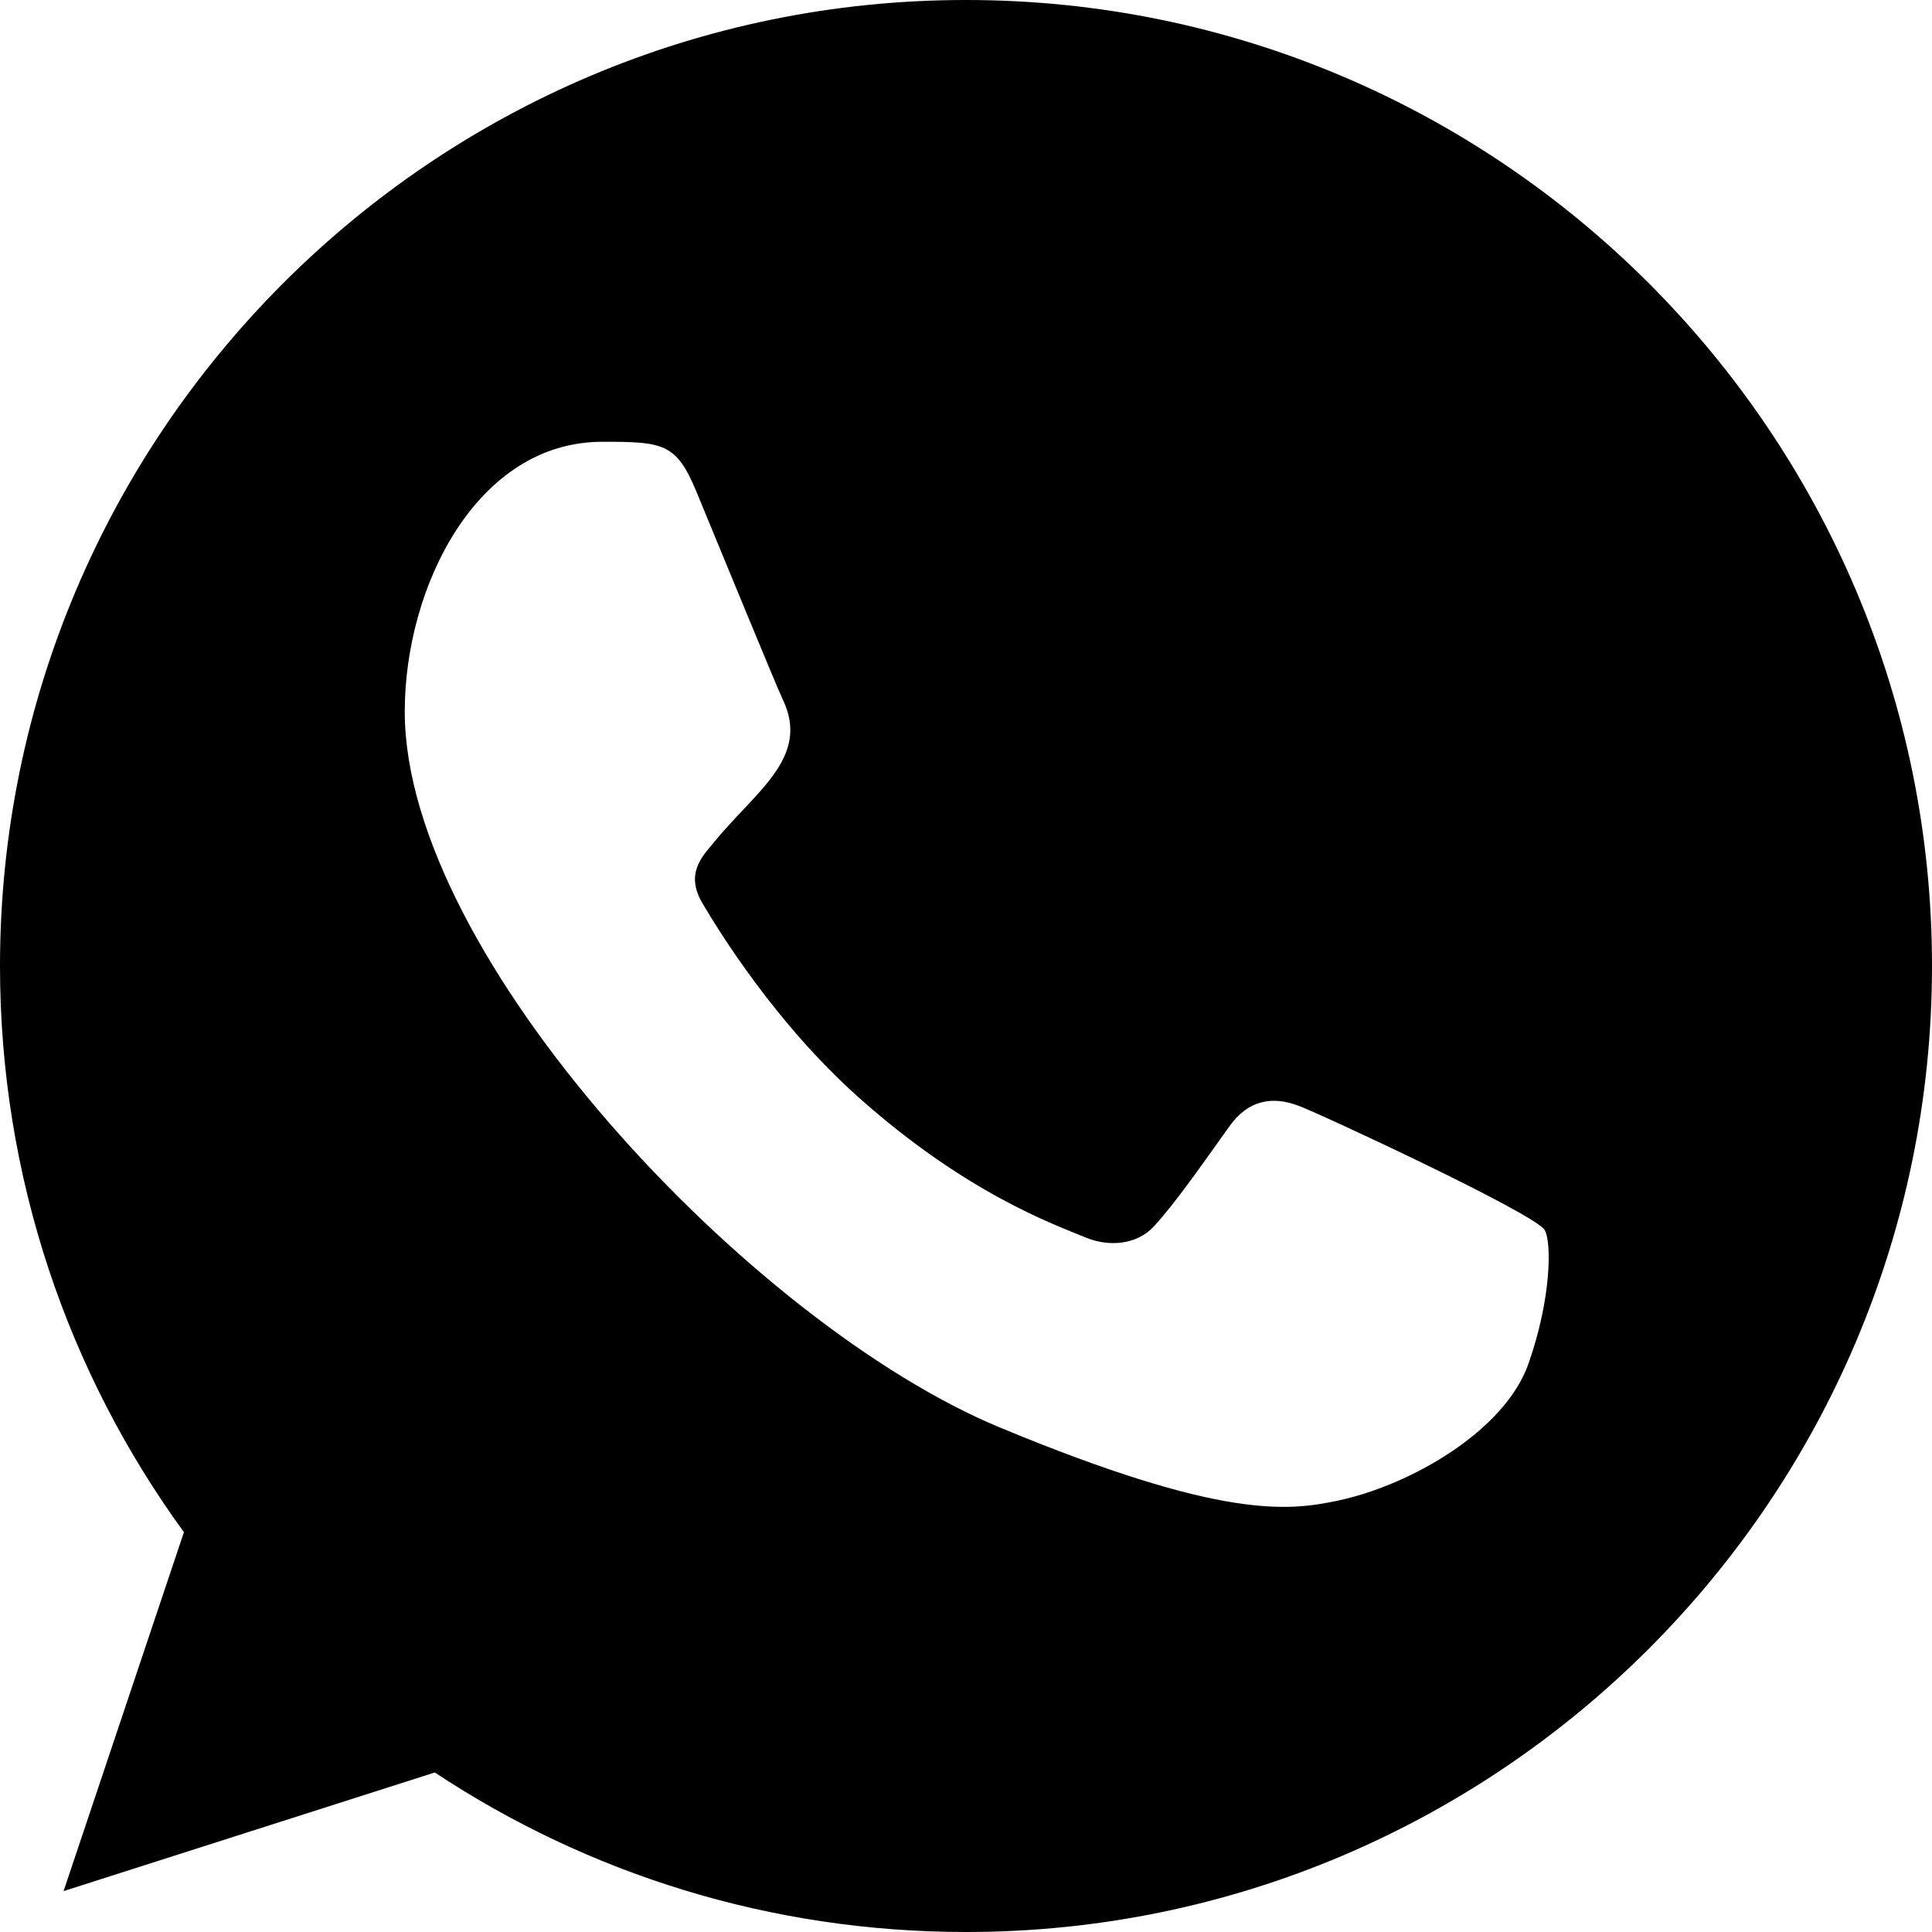
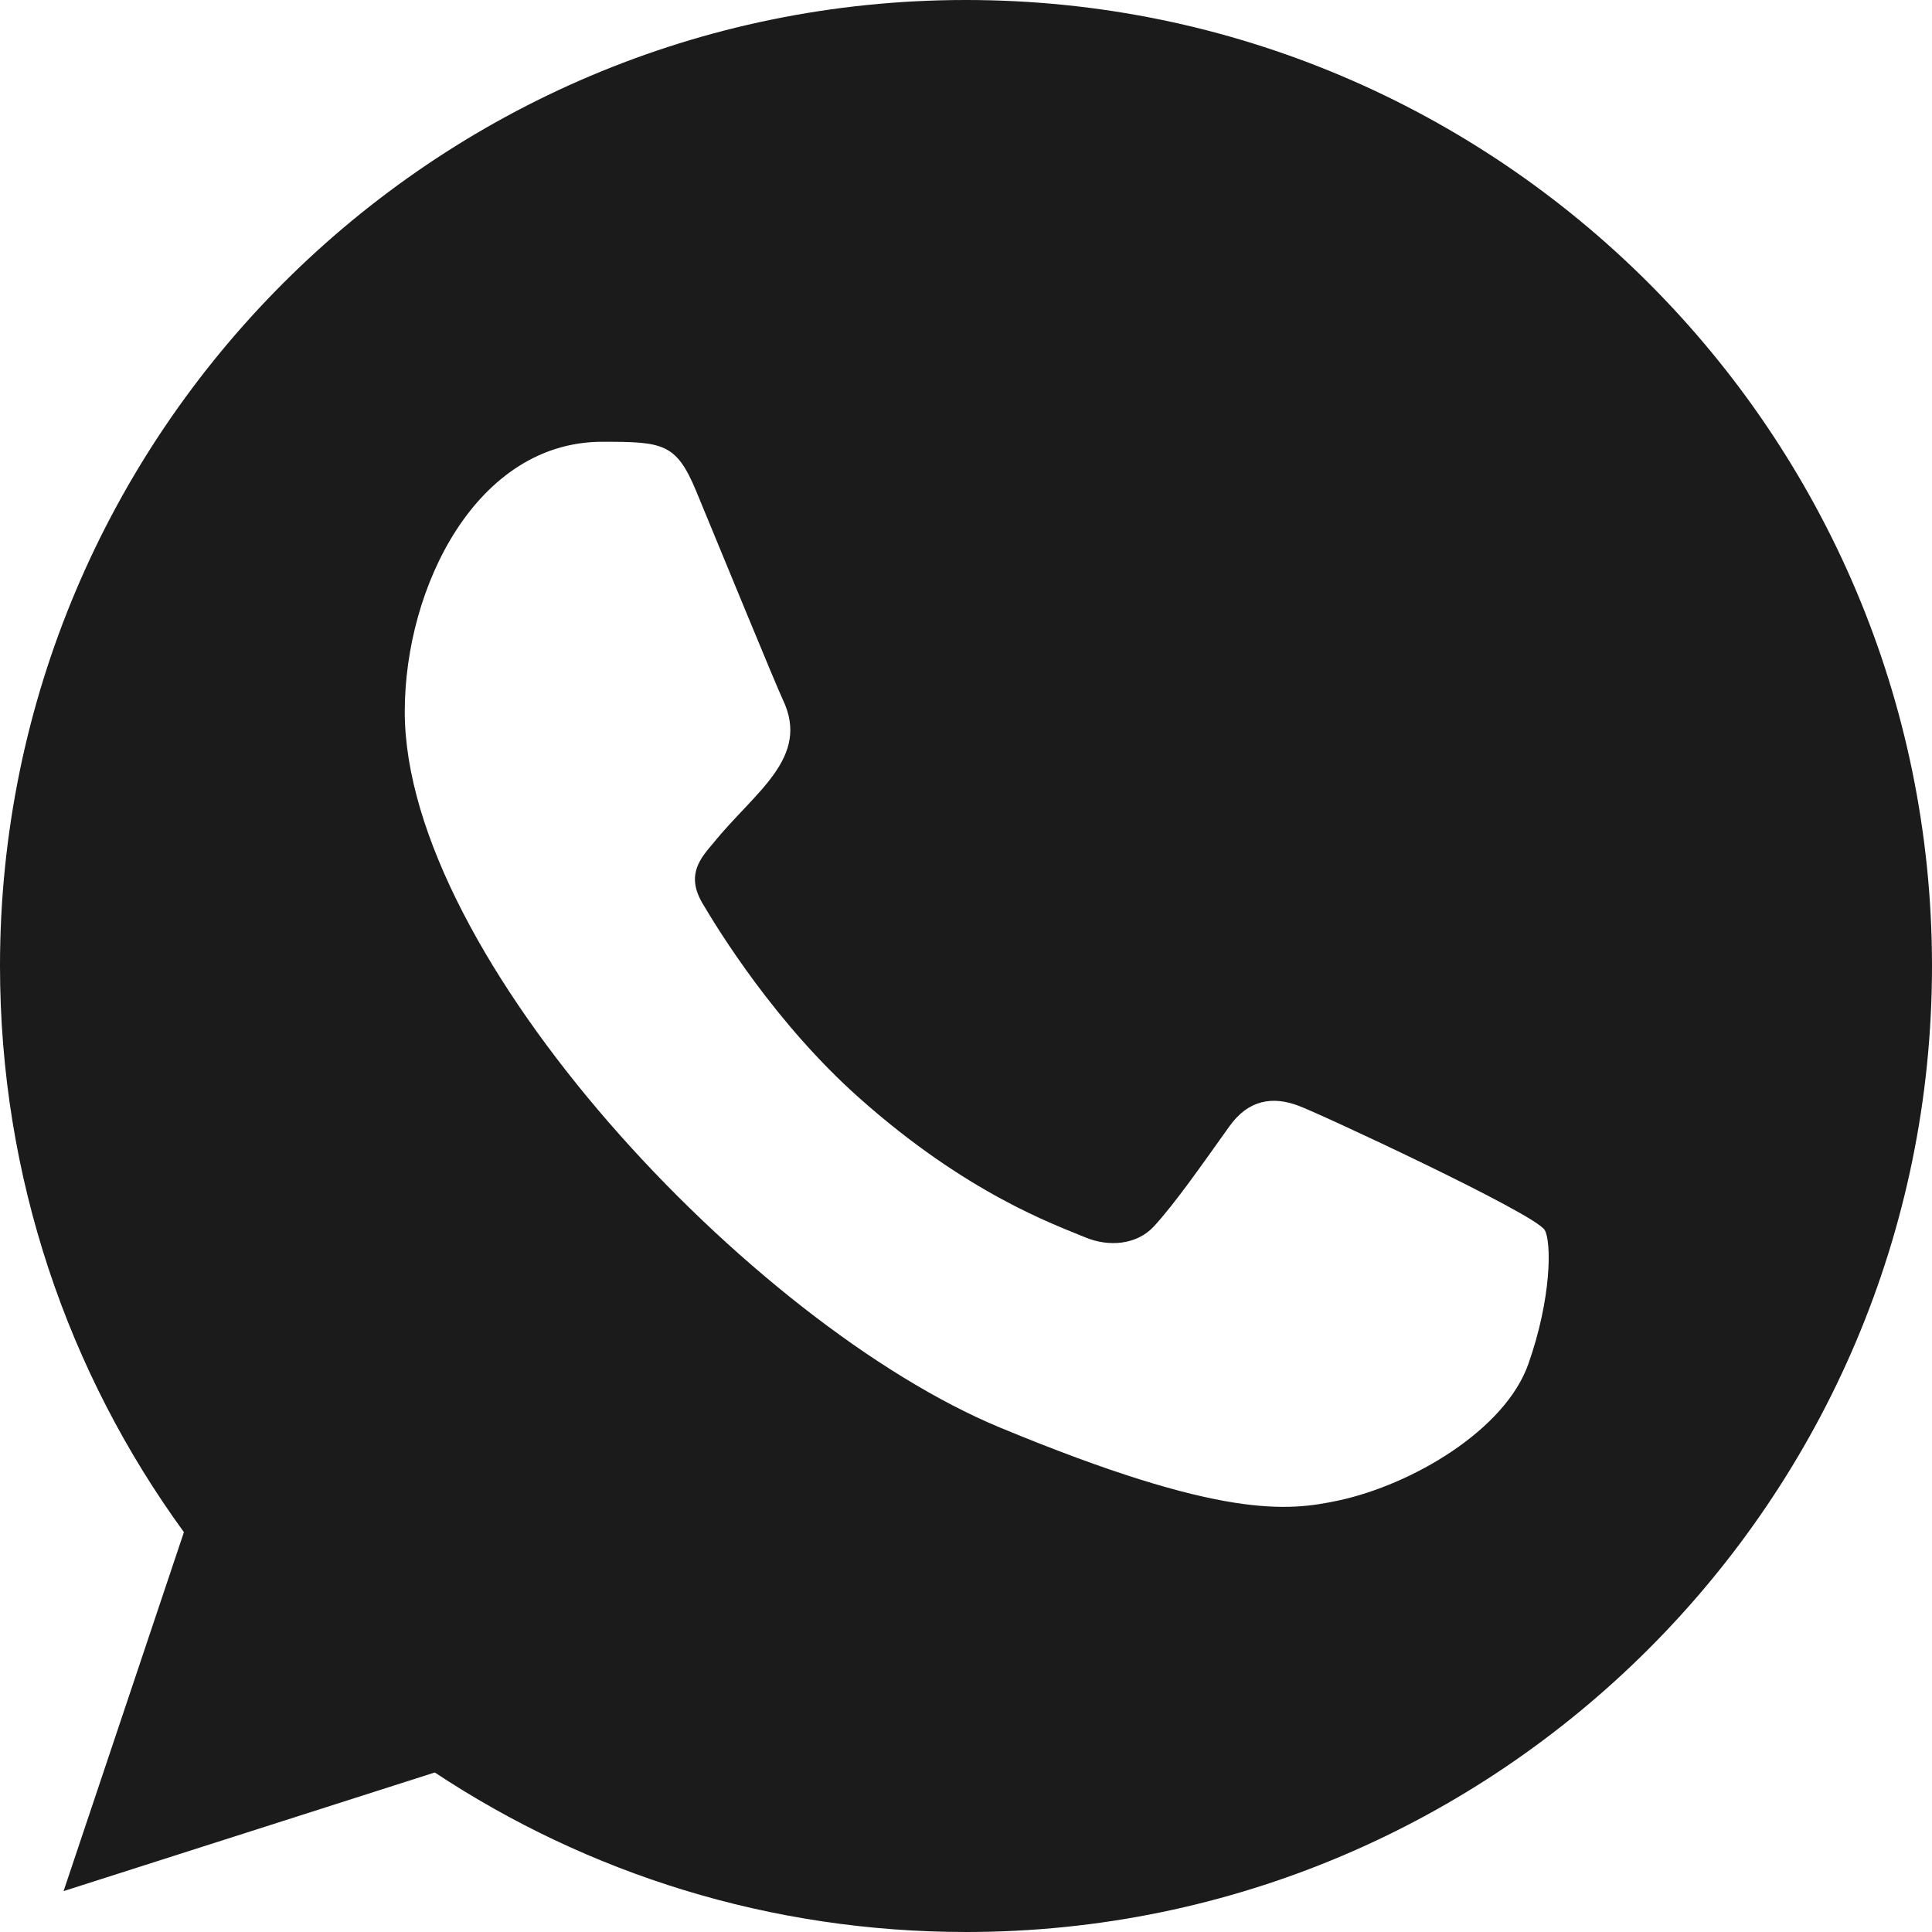
<svg xmlns="http://www.w3.org/2000/svg" width="625" height="625" viewBox="0 0 625 625" fill="none">
-   <path fill-rule="evenodd" clip-rule="evenodd" d="M494.407 441.284C486.875 462.603 456.938 480.24 433.063 485.397C416.719 488.867 395.406 491.612 323.594 461.853C242.937 428.437 130.938 309.405 130.938 230.194C130.938 189.869 154.188 142.914 194.844 142.914C214.406 142.914 218.719 143.295 225.156 158.737C232.688 176.93 251.063 221.754 253.25 226.349C262.281 245.198 244.062 256.233 230.844 272.644C226.625 277.583 221.844 282.924 227.188 292.114C232.5 301.117 250.875 331.064 277.875 355.103C312.75 386.174 341.031 396.094 351.156 400.314C358.687 403.44 367.688 402.712 373.188 396.835C380.156 389.302 388.812 376.803 397.625 364.487C403.844 355.671 411.75 354.571 420.032 357.697C425.625 359.635 496.719 392.651 499.719 397.934C501.937 401.779 501.938 419.965 494.407 441.284ZM312.562 0H312.406C140.125 0 0 140.167 0 312.5C0 380.833 22.032 444.229 59.5 495.651L20.563 611.771L140.656 573.395C190.063 606.092 249.031 625 312.562 625C484.844 625 625 484.833 625 312.5C625 140.167 484.844 0 312.562 0Z" fill="black" />
+   <path fill-rule="evenodd" clip-rule="evenodd" d="M494.407 441.284C486.875 462.603 456.938 480.24 433.063 485.397C416.719 488.867 395.406 491.612 323.594 461.853C242.937 428.437 130.938 309.405 130.938 230.194C130.938 189.869 154.188 142.914 194.844 142.914C214.406 142.914 218.719 143.295 225.156 158.737C232.688 176.93 251.063 221.754 253.25 226.349C262.281 245.198 244.062 256.233 230.844 272.644C226.625 277.583 221.844 282.924 227.188 292.114C232.5 301.117 250.875 331.064 277.875 355.103C312.75 386.174 341.031 396.094 351.156 400.314C358.687 403.44 367.688 402.712 373.188 396.835C380.156 389.302 388.812 376.803 397.625 364.487C403.844 355.671 411.75 354.571 420.032 357.697C425.625 359.635 496.719 392.651 499.719 397.934C501.937 401.779 501.938 419.965 494.407 441.284ZM312.562 0H312.406C140.125 0 0 140.167 0 312.5C0 380.833 22.032 444.229 59.5 495.651L20.563 611.771L140.656 573.395C190.063 606.092 249.031 625 312.562 625C484.844 625 625 484.833 625 312.5C625 140.167 484.844 0 312.562 0Z" fill="#1B1B1B" />
</svg>
